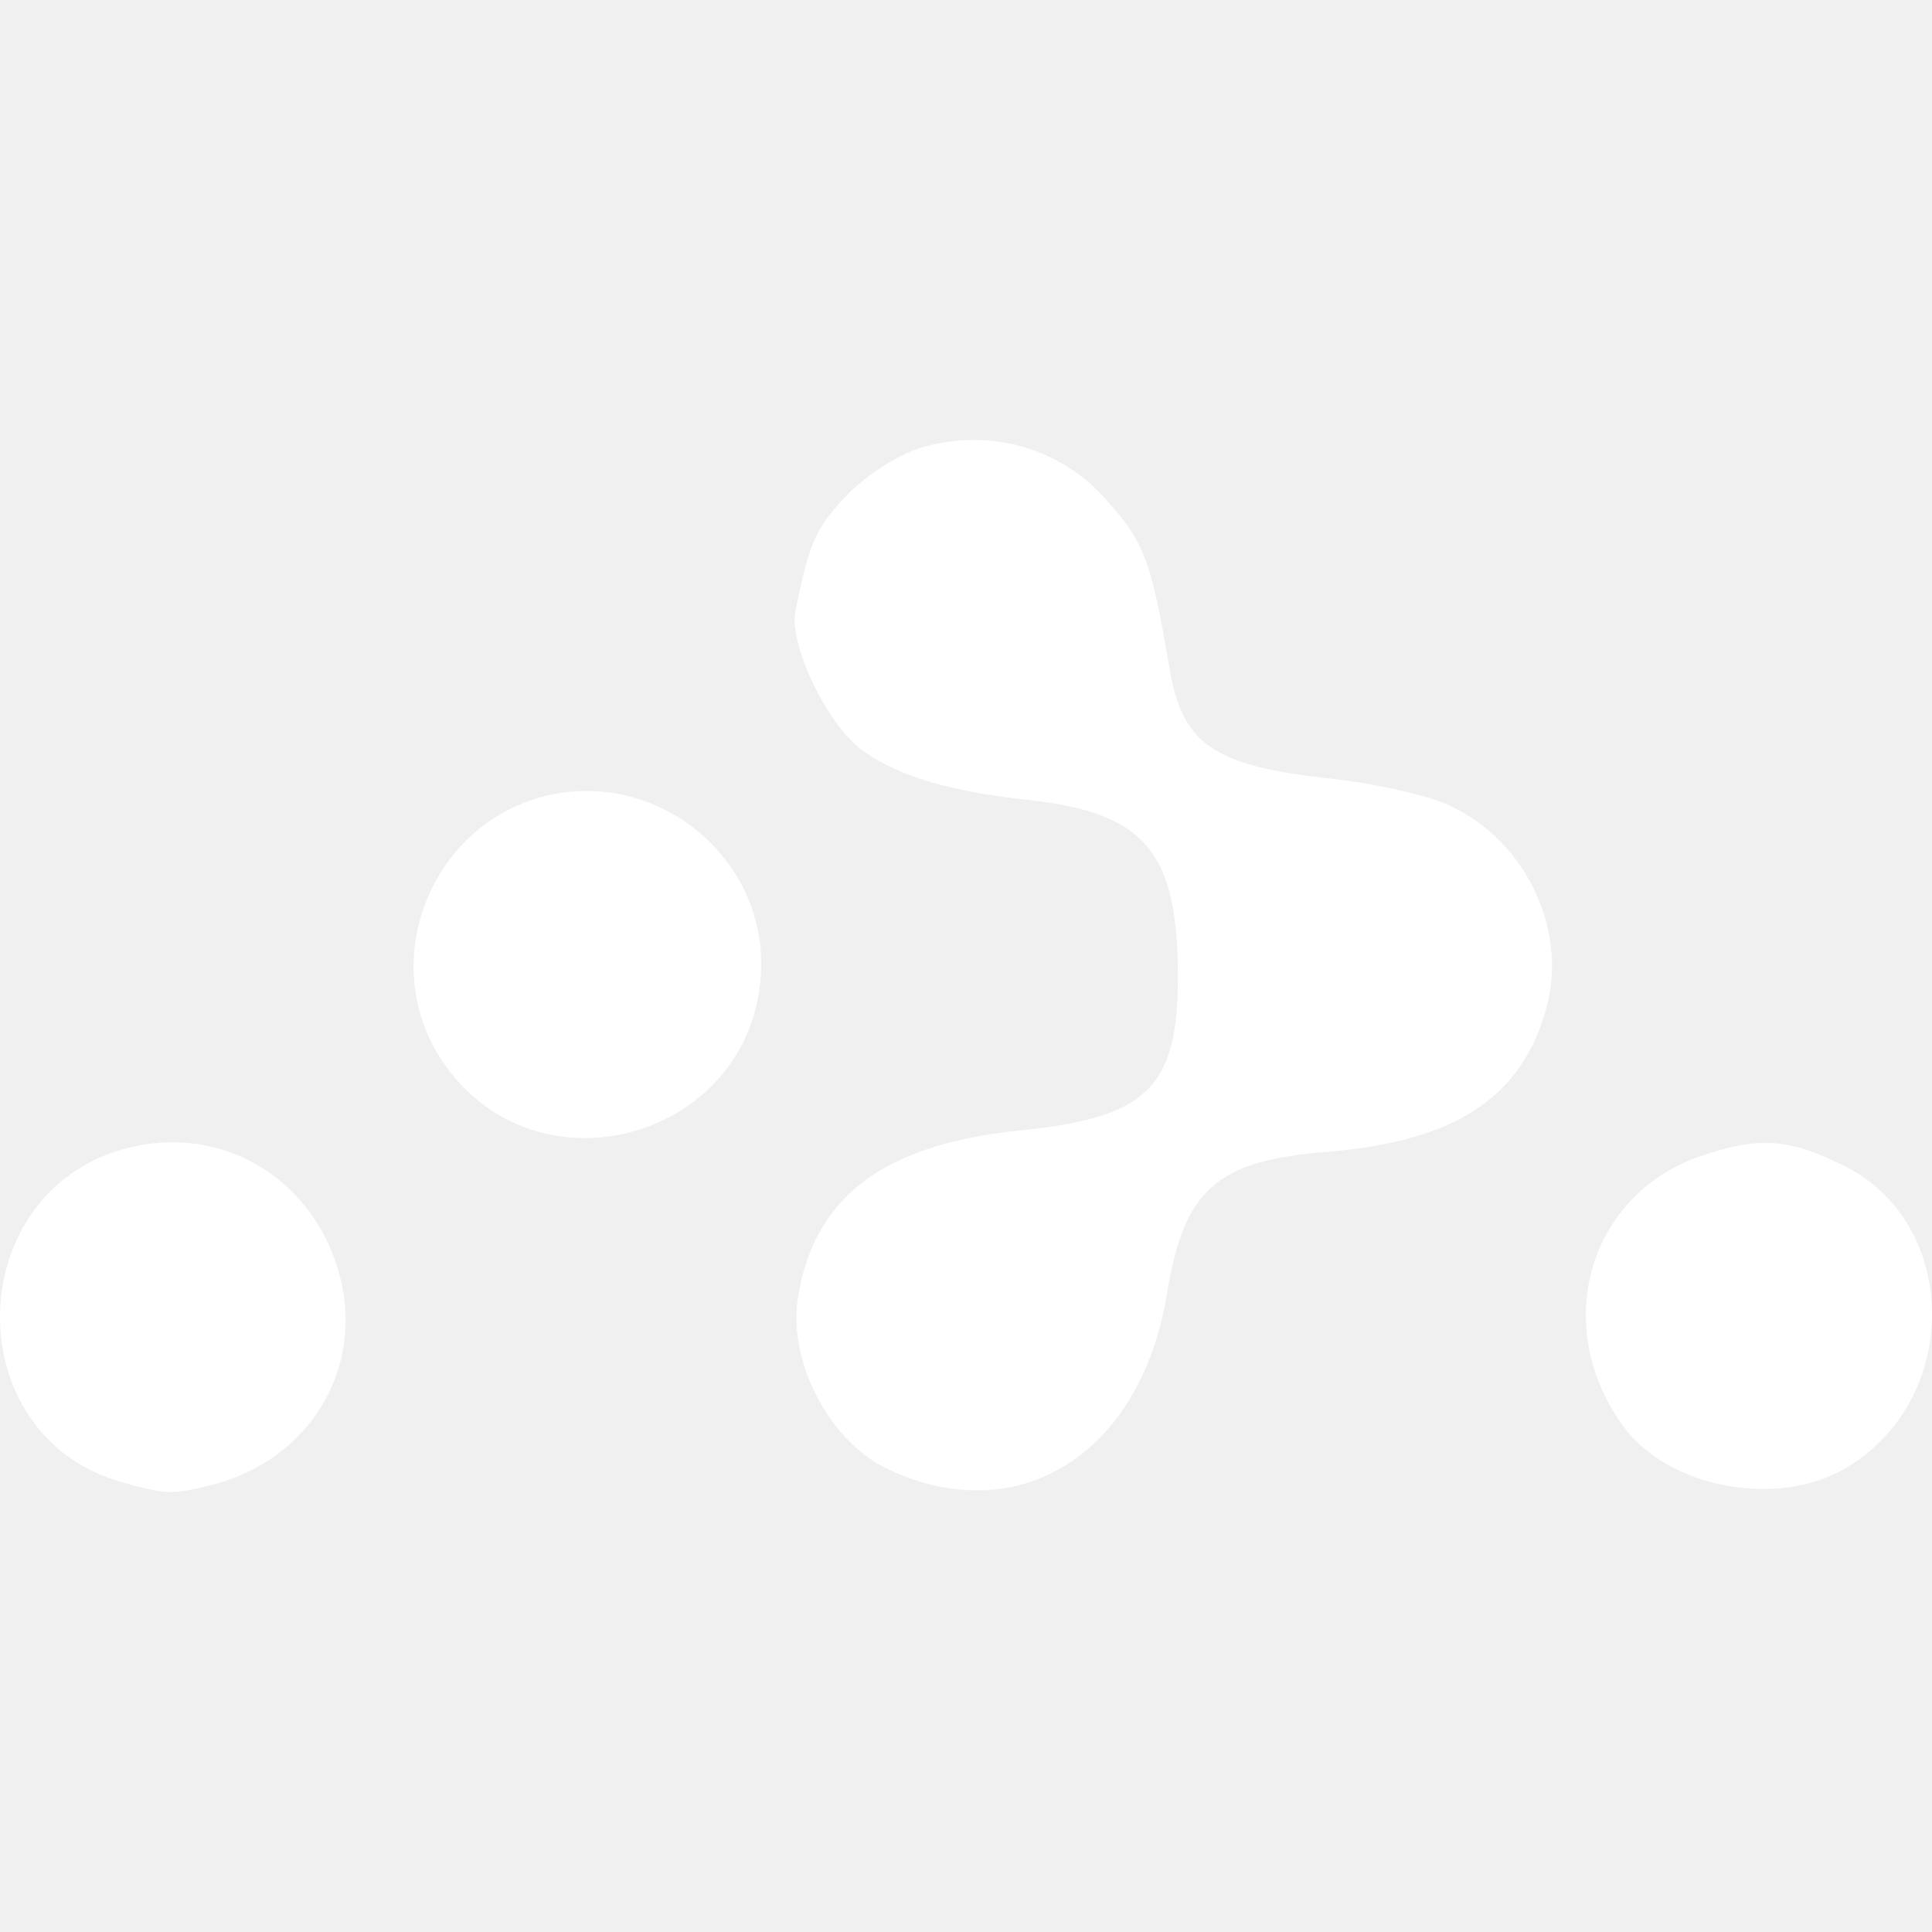
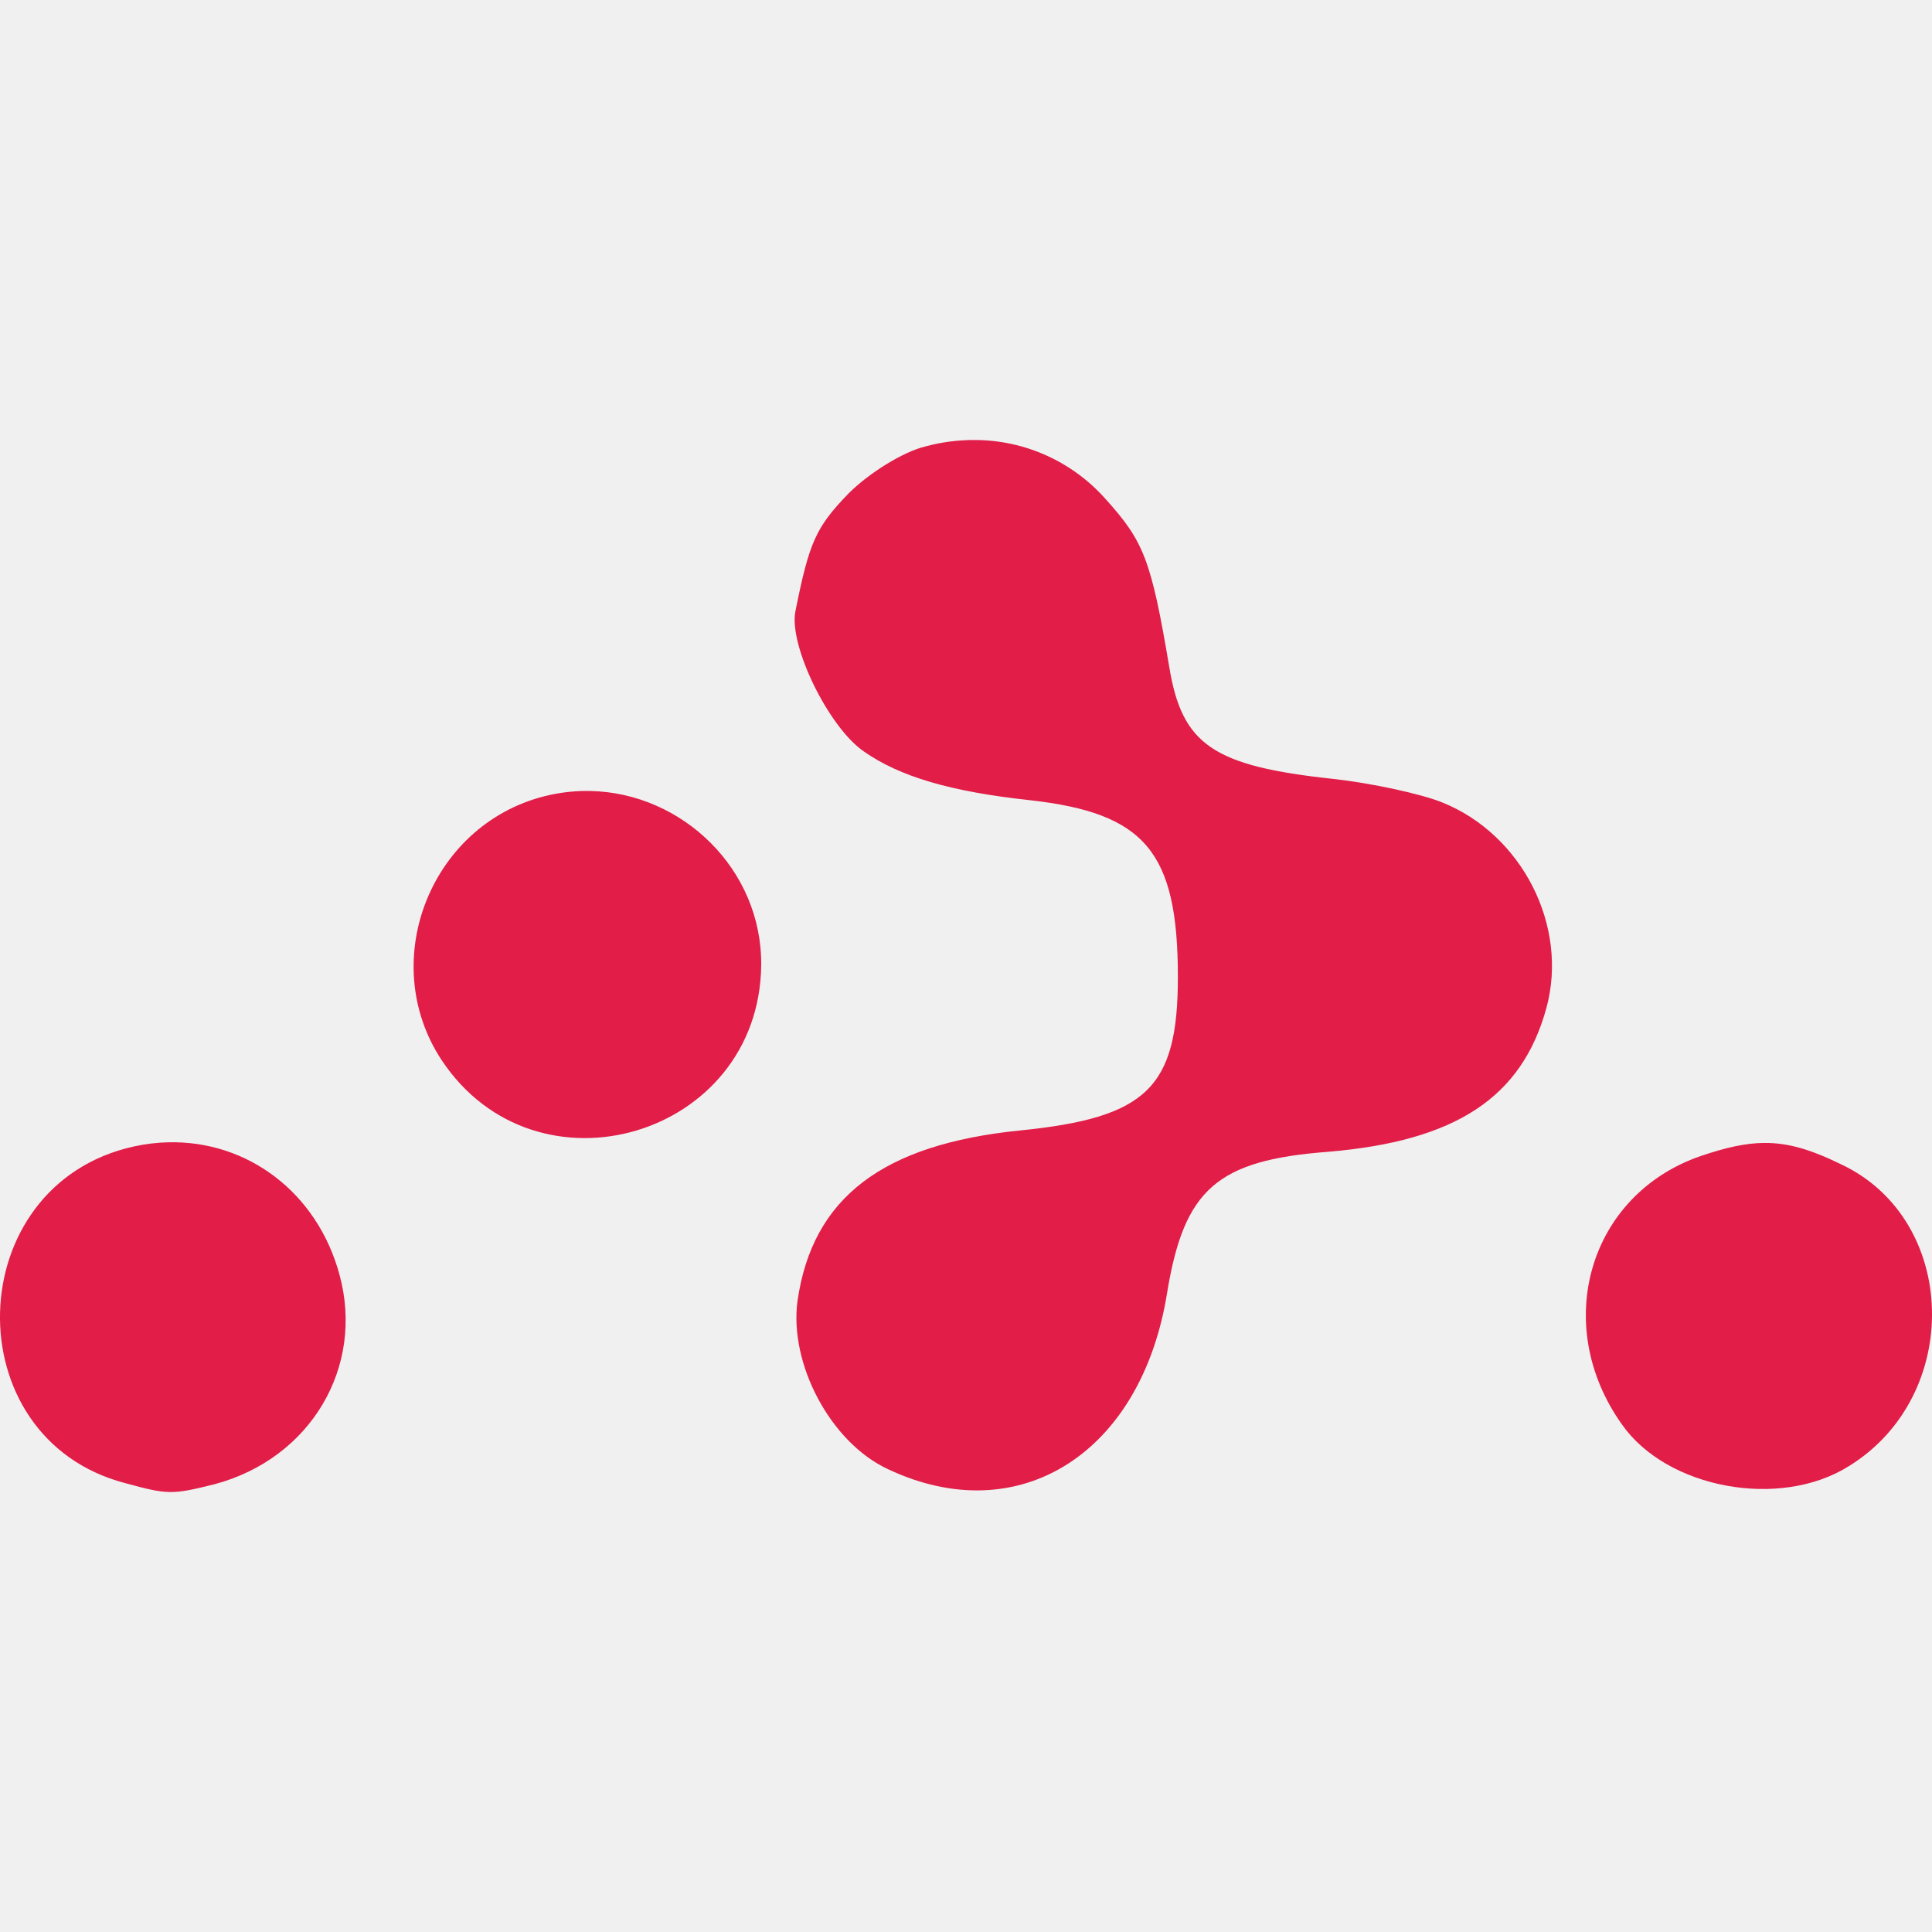
- <svg xmlns="http://www.w3.org/2000/svg" stroke="currentColor" fill="#fff" stroke-width="0" role="img" viewBox="0 0 24 24" height="1em" width="1em">
+ <svg xmlns="http://www.w3.org/2000/svg" stroke="currentColor" fill="#e11d48" stroke-width="0" role="img" viewBox="0 0 24 24" height="1em" width="1em">
  <path d="M12.118 5.466a2.306 2.306 0 00-.623.08c-.278.067-.702.332-.953.583-.41.423-.49.609-.662 1.469-.08.423.41 1.43.847 1.734.45.317 1.085.502 2.065.608 1.429.16 1.84.636 1.84 2.197 0 1.377-.385 1.747-1.96 1.906-1.707.172-2.58.834-2.765 2.117-.106.781.41 1.76 1.125 2.091 1.627.768 3.15-.198 3.467-2.196.211-1.284.622-1.642 1.998-1.747 1.588-.133 2.409-.675 2.713-1.787.278-1.02-.304-2.157-1.297-2.554-.264-.106-.873-.238-1.35-.291-1.495-.16-1.879-.424-2.038-1.39-.225-1.337-.317-1.562-.794-2.09a2.174 2.174 0 00-1.613-.73zm-4.785 4.36a2.145 2.145 0 00-.497.048c-1.469.318-2.17 2.051-1.35 3.295 1.178 1.774 3.944.953 3.97-1.177.012-1.193-.98-2.143-2.123-2.166zM2.089 14.19a2.22 2.22 0 00-.427.052c-2.158.476-2.237 3.626-.106 4.182.53.145.582.145 1.111.013 1.191-.318 1.866-1.456 1.549-2.607-.278-1.02-1.144-1.664-2.127-1.64zm19.824.008c-.233.002-.477.058-.784.162-1.39.477-1.866 2.092-.98 3.336.557.794 1.96 1.058 2.82.516 1.416-.874 1.363-3.057-.093-3.746-.38-.186-.663-.271-.963-.268z" />
</svg>
